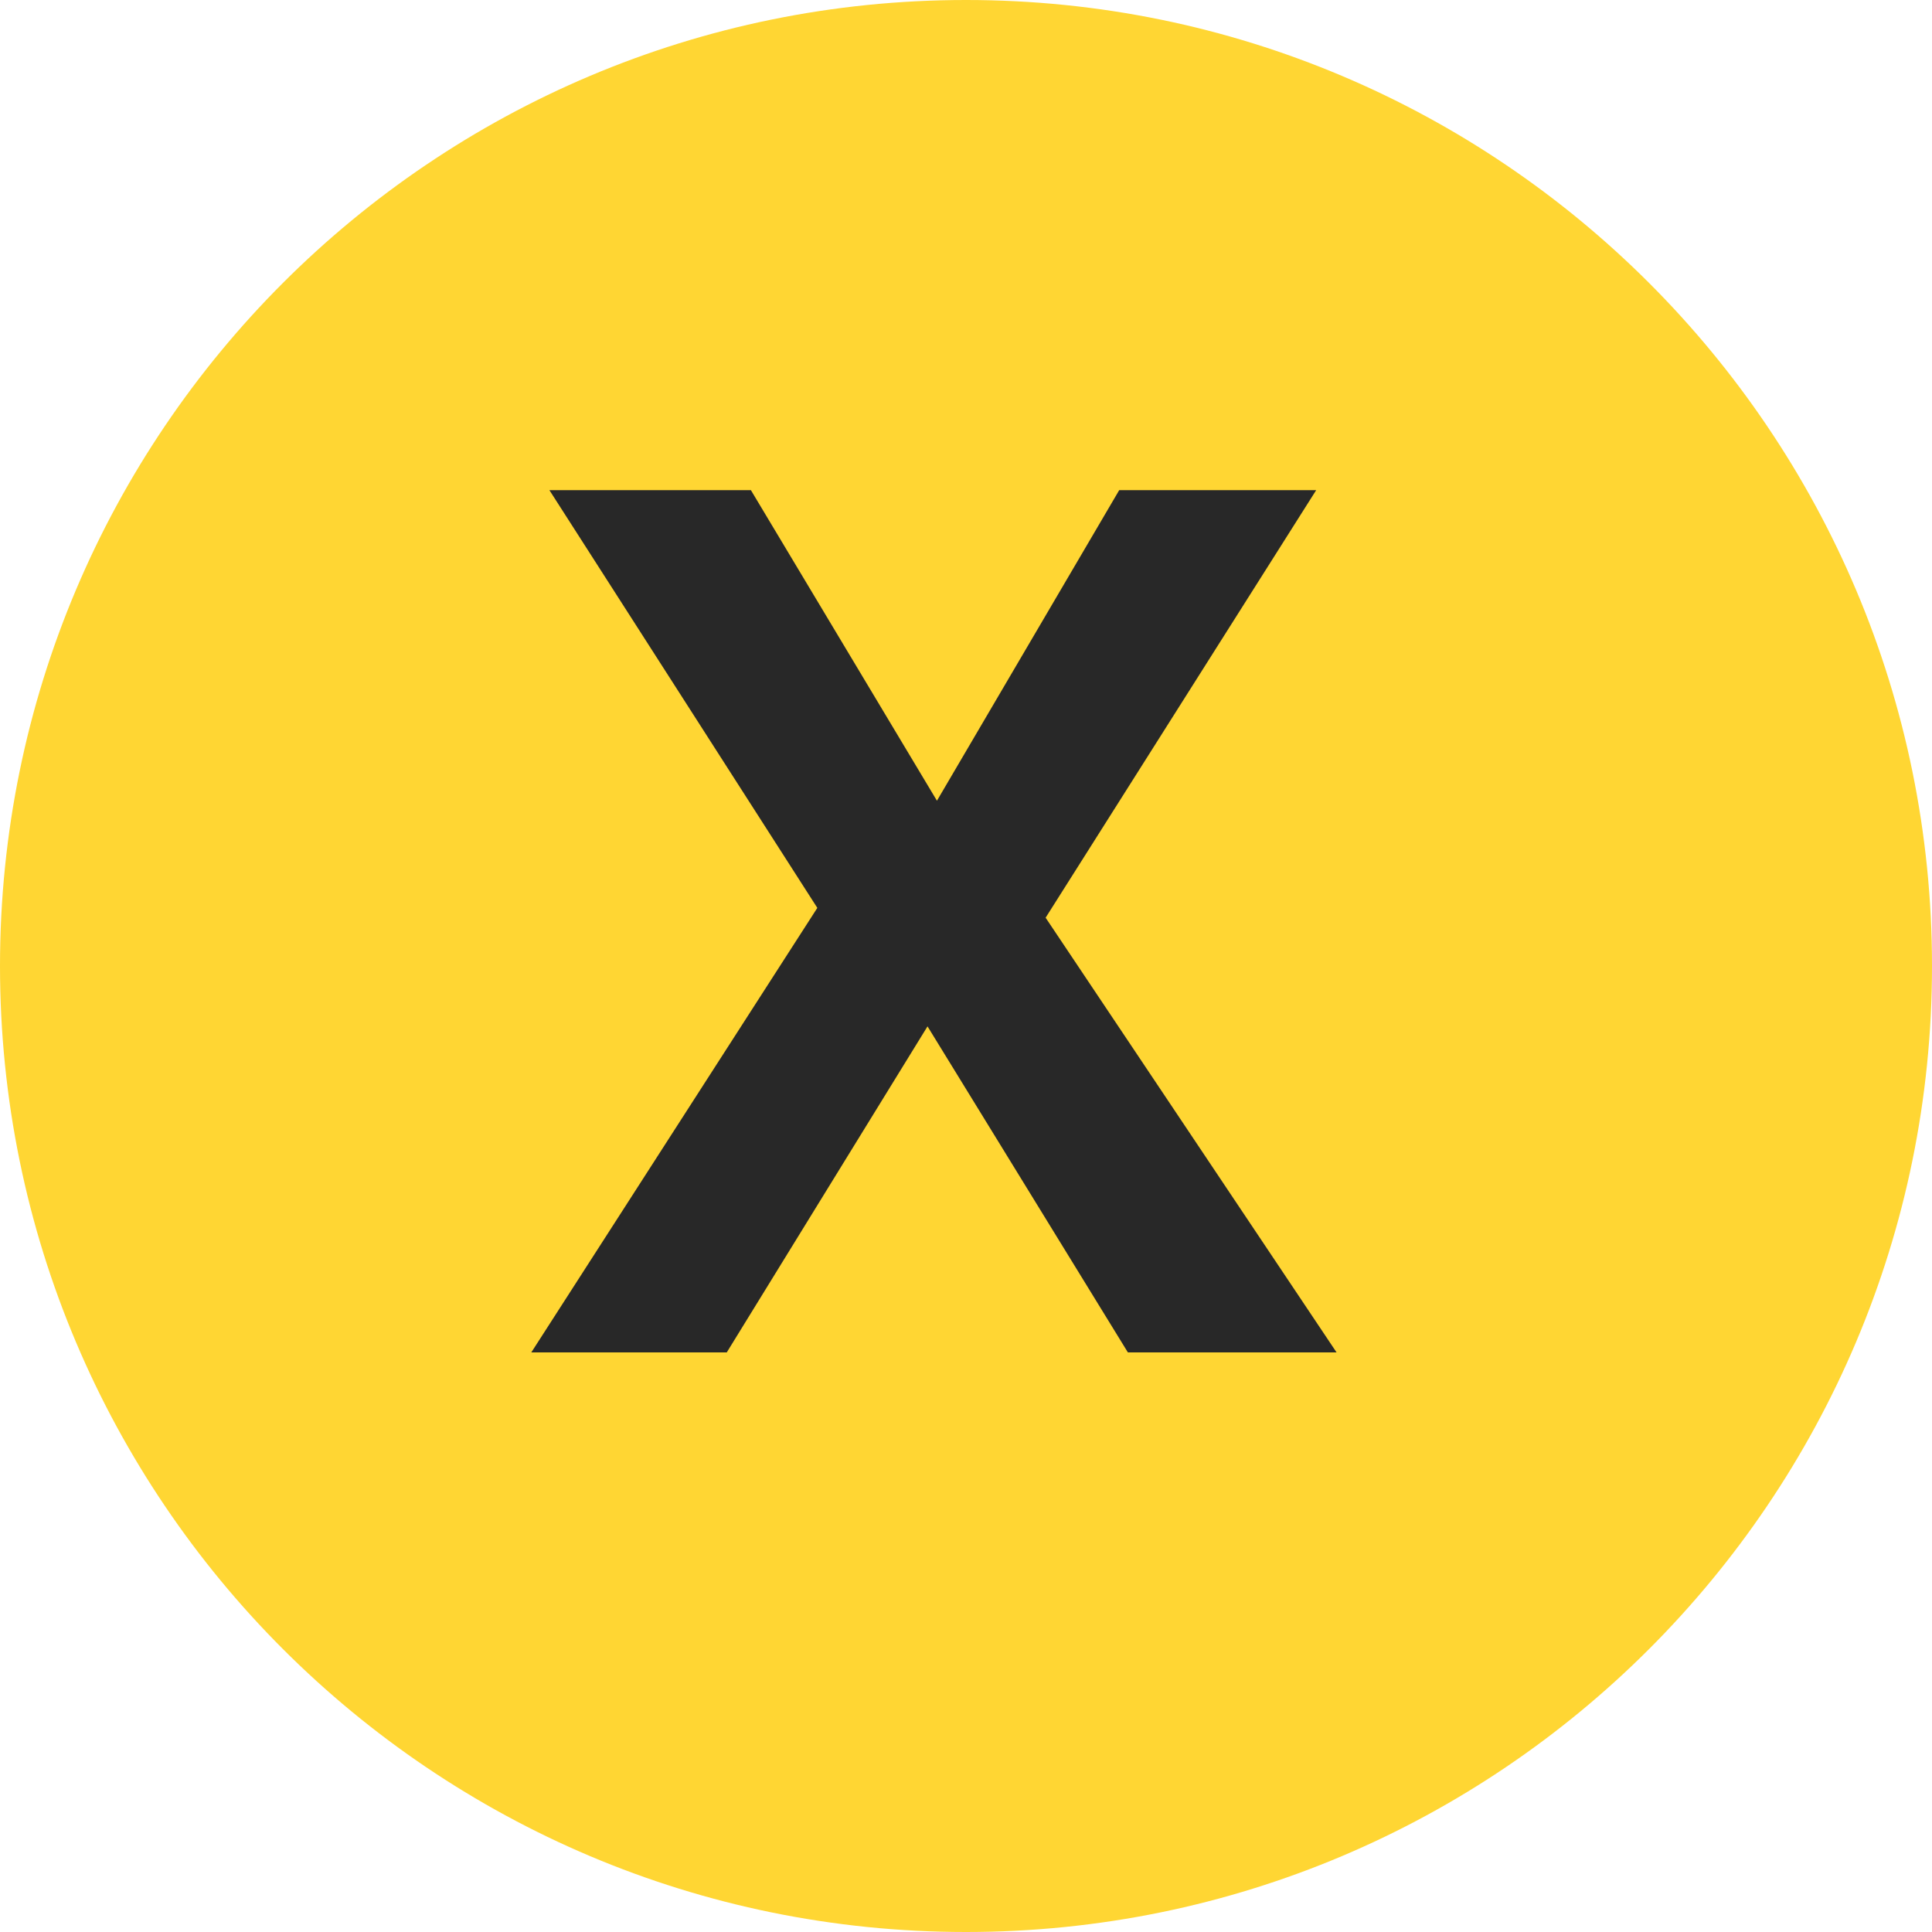
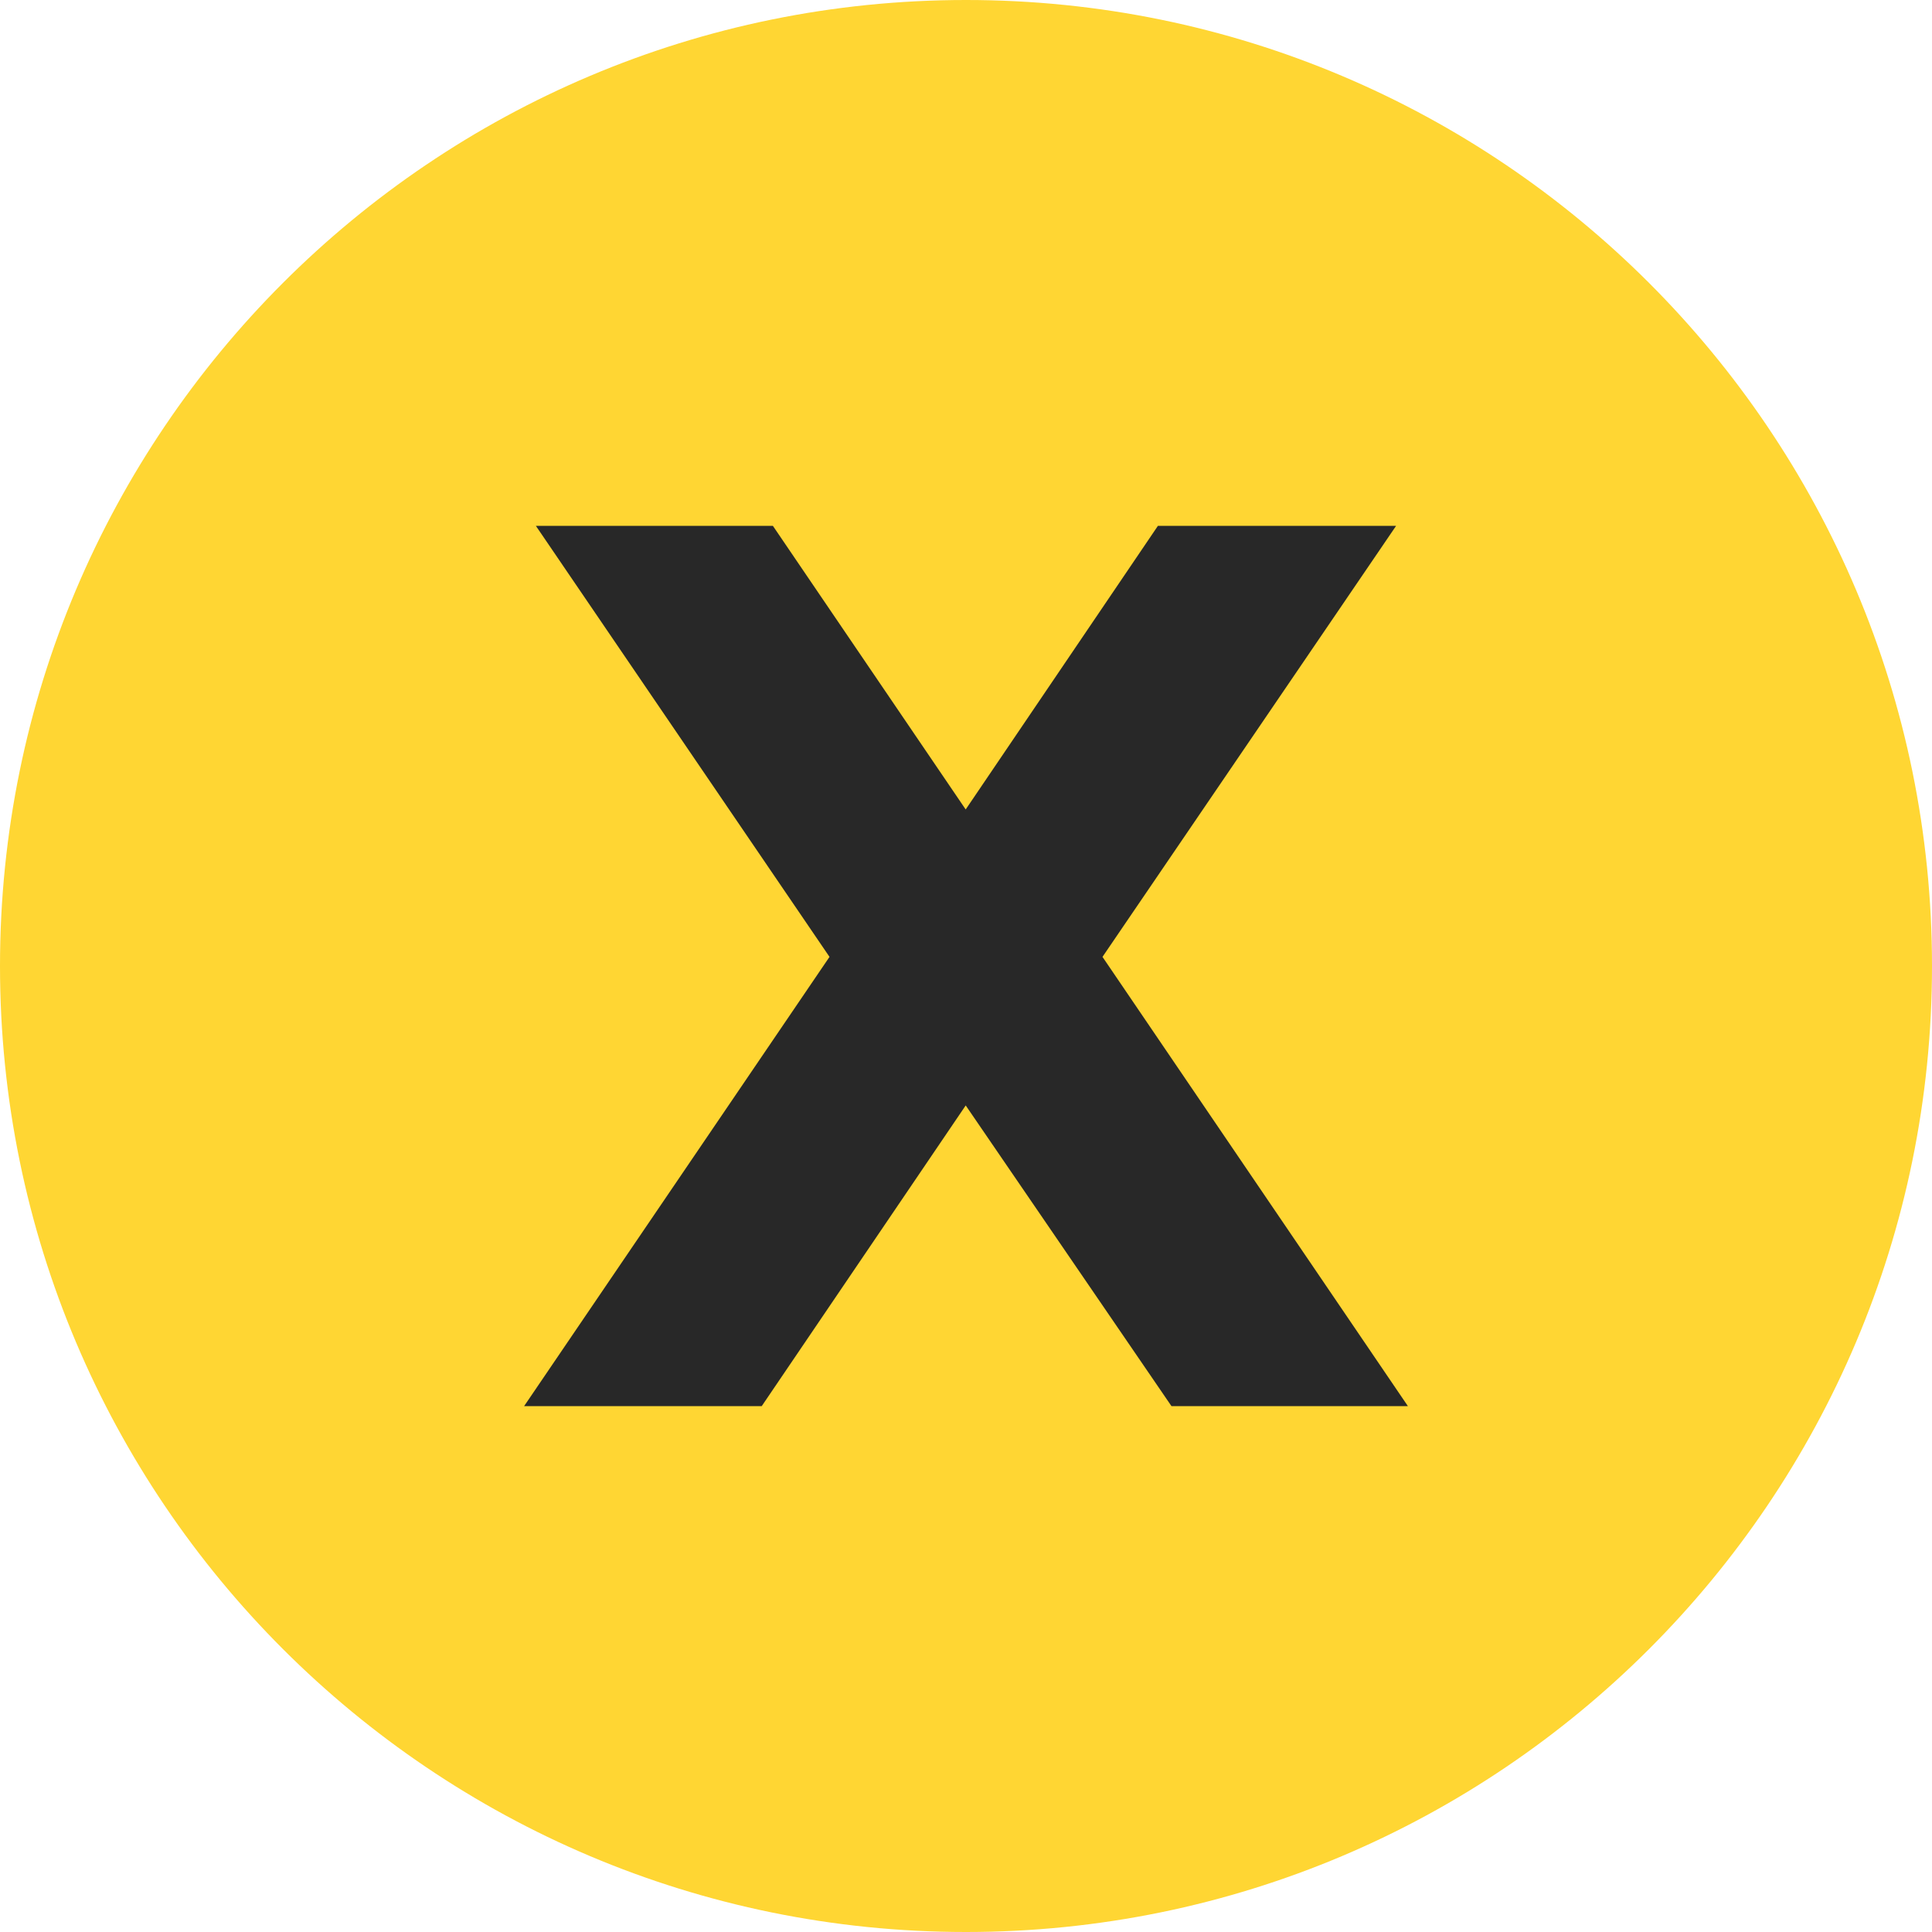
- <svg xmlns="http://www.w3.org/2000/svg" id="Composant_6_12" data-name="Composant 6 – 12" width="80" height="80" viewBox="0 0 80 80">
+ <svg xmlns="http://www.w3.org/2000/svg" id="Composant_6_12" data-name="Composant 6 – 12" width="80" height="80" viewBox="0 0 80 80" version="1.1">
+   <defs id="defs9" />
  <circle id="Ellipse_10" data-name="Ellipse 10" cx="40" cy="40" r="40" fill="#ffd633" />
-   <text id="X" transform="translate(22 56)" fill="#282828" font-size="50" font-family="Silka-Black, Silka" font-weight="800">
-     <tspan x="0" y="0">X</tspan>
-   </text>
+   <g aria-label="X" style="font-weight:800;font-size:50px;font-family:Silka-Black, Silka;fill:#282828" id="X">
+     <path d="M 45.652,39.622 58.298,58.225 H 48.508 L 39.988,45.774 31.541,58.225 H 21.702 L 34.348,39.622 22.19,21.775 h 9.814 l 7.983,11.743 7.959,-11.743 h 9.863 z" style="" id="path818" />
+   </g>
</svg>
